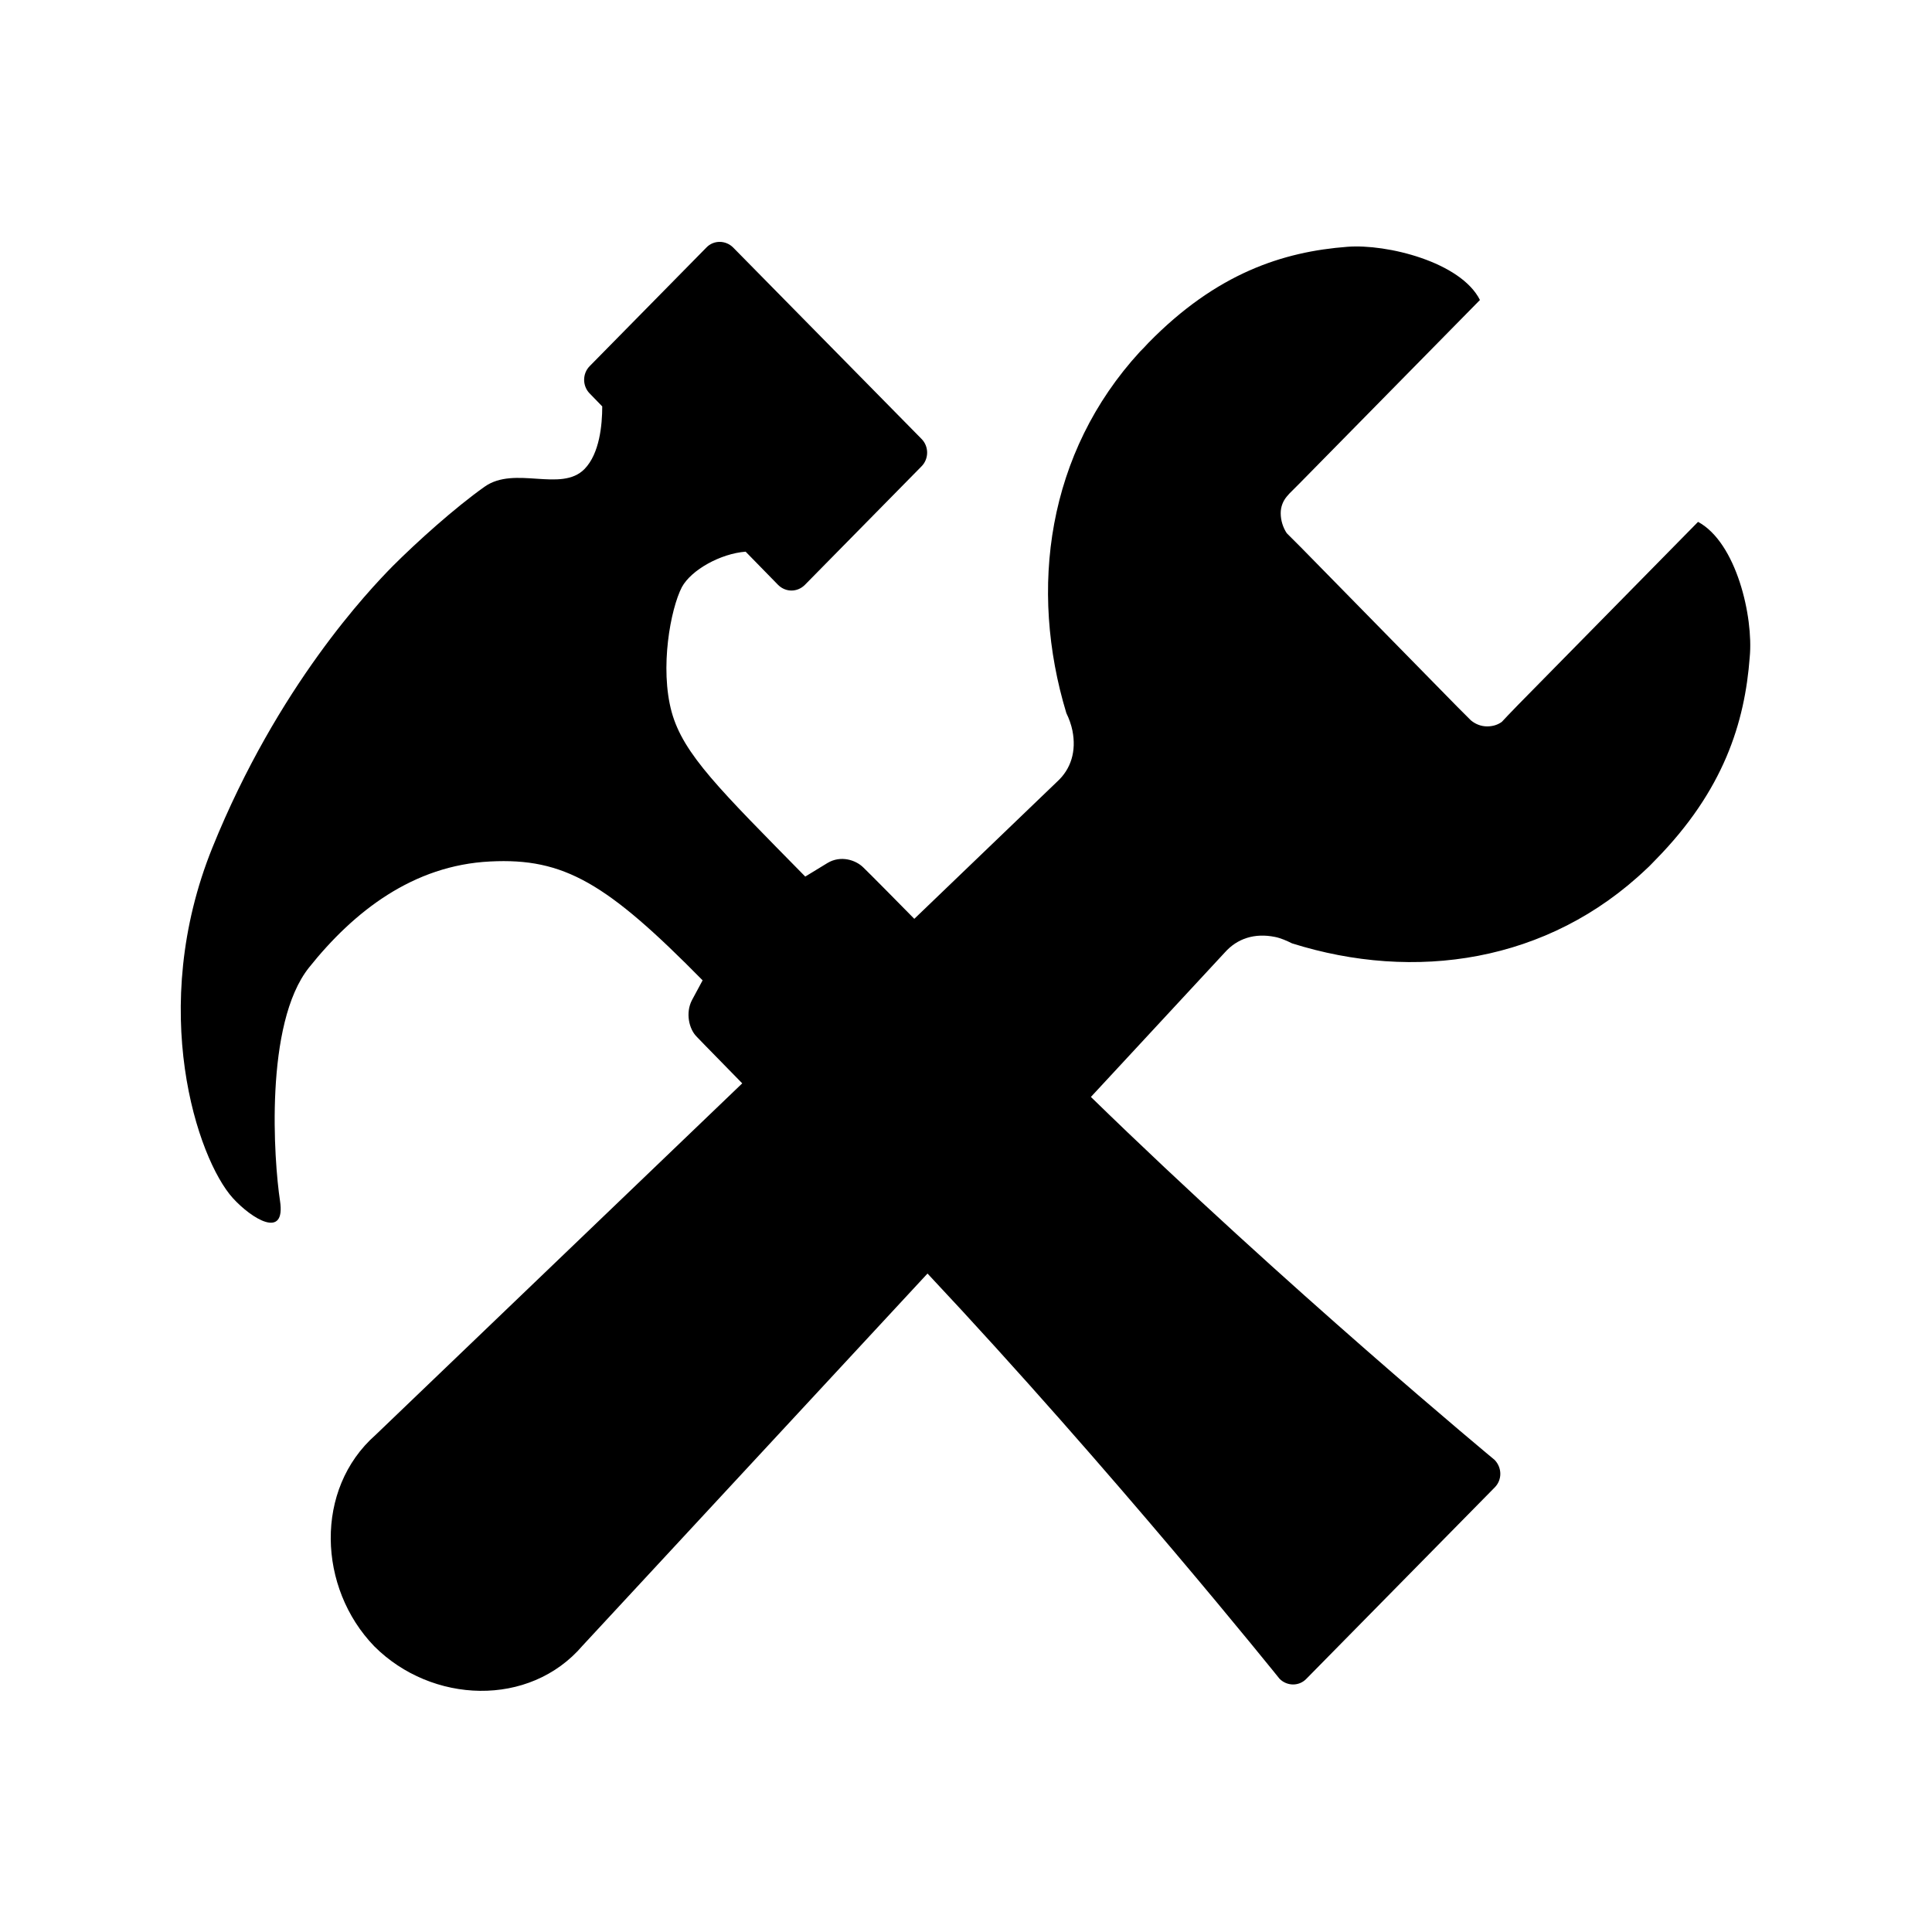
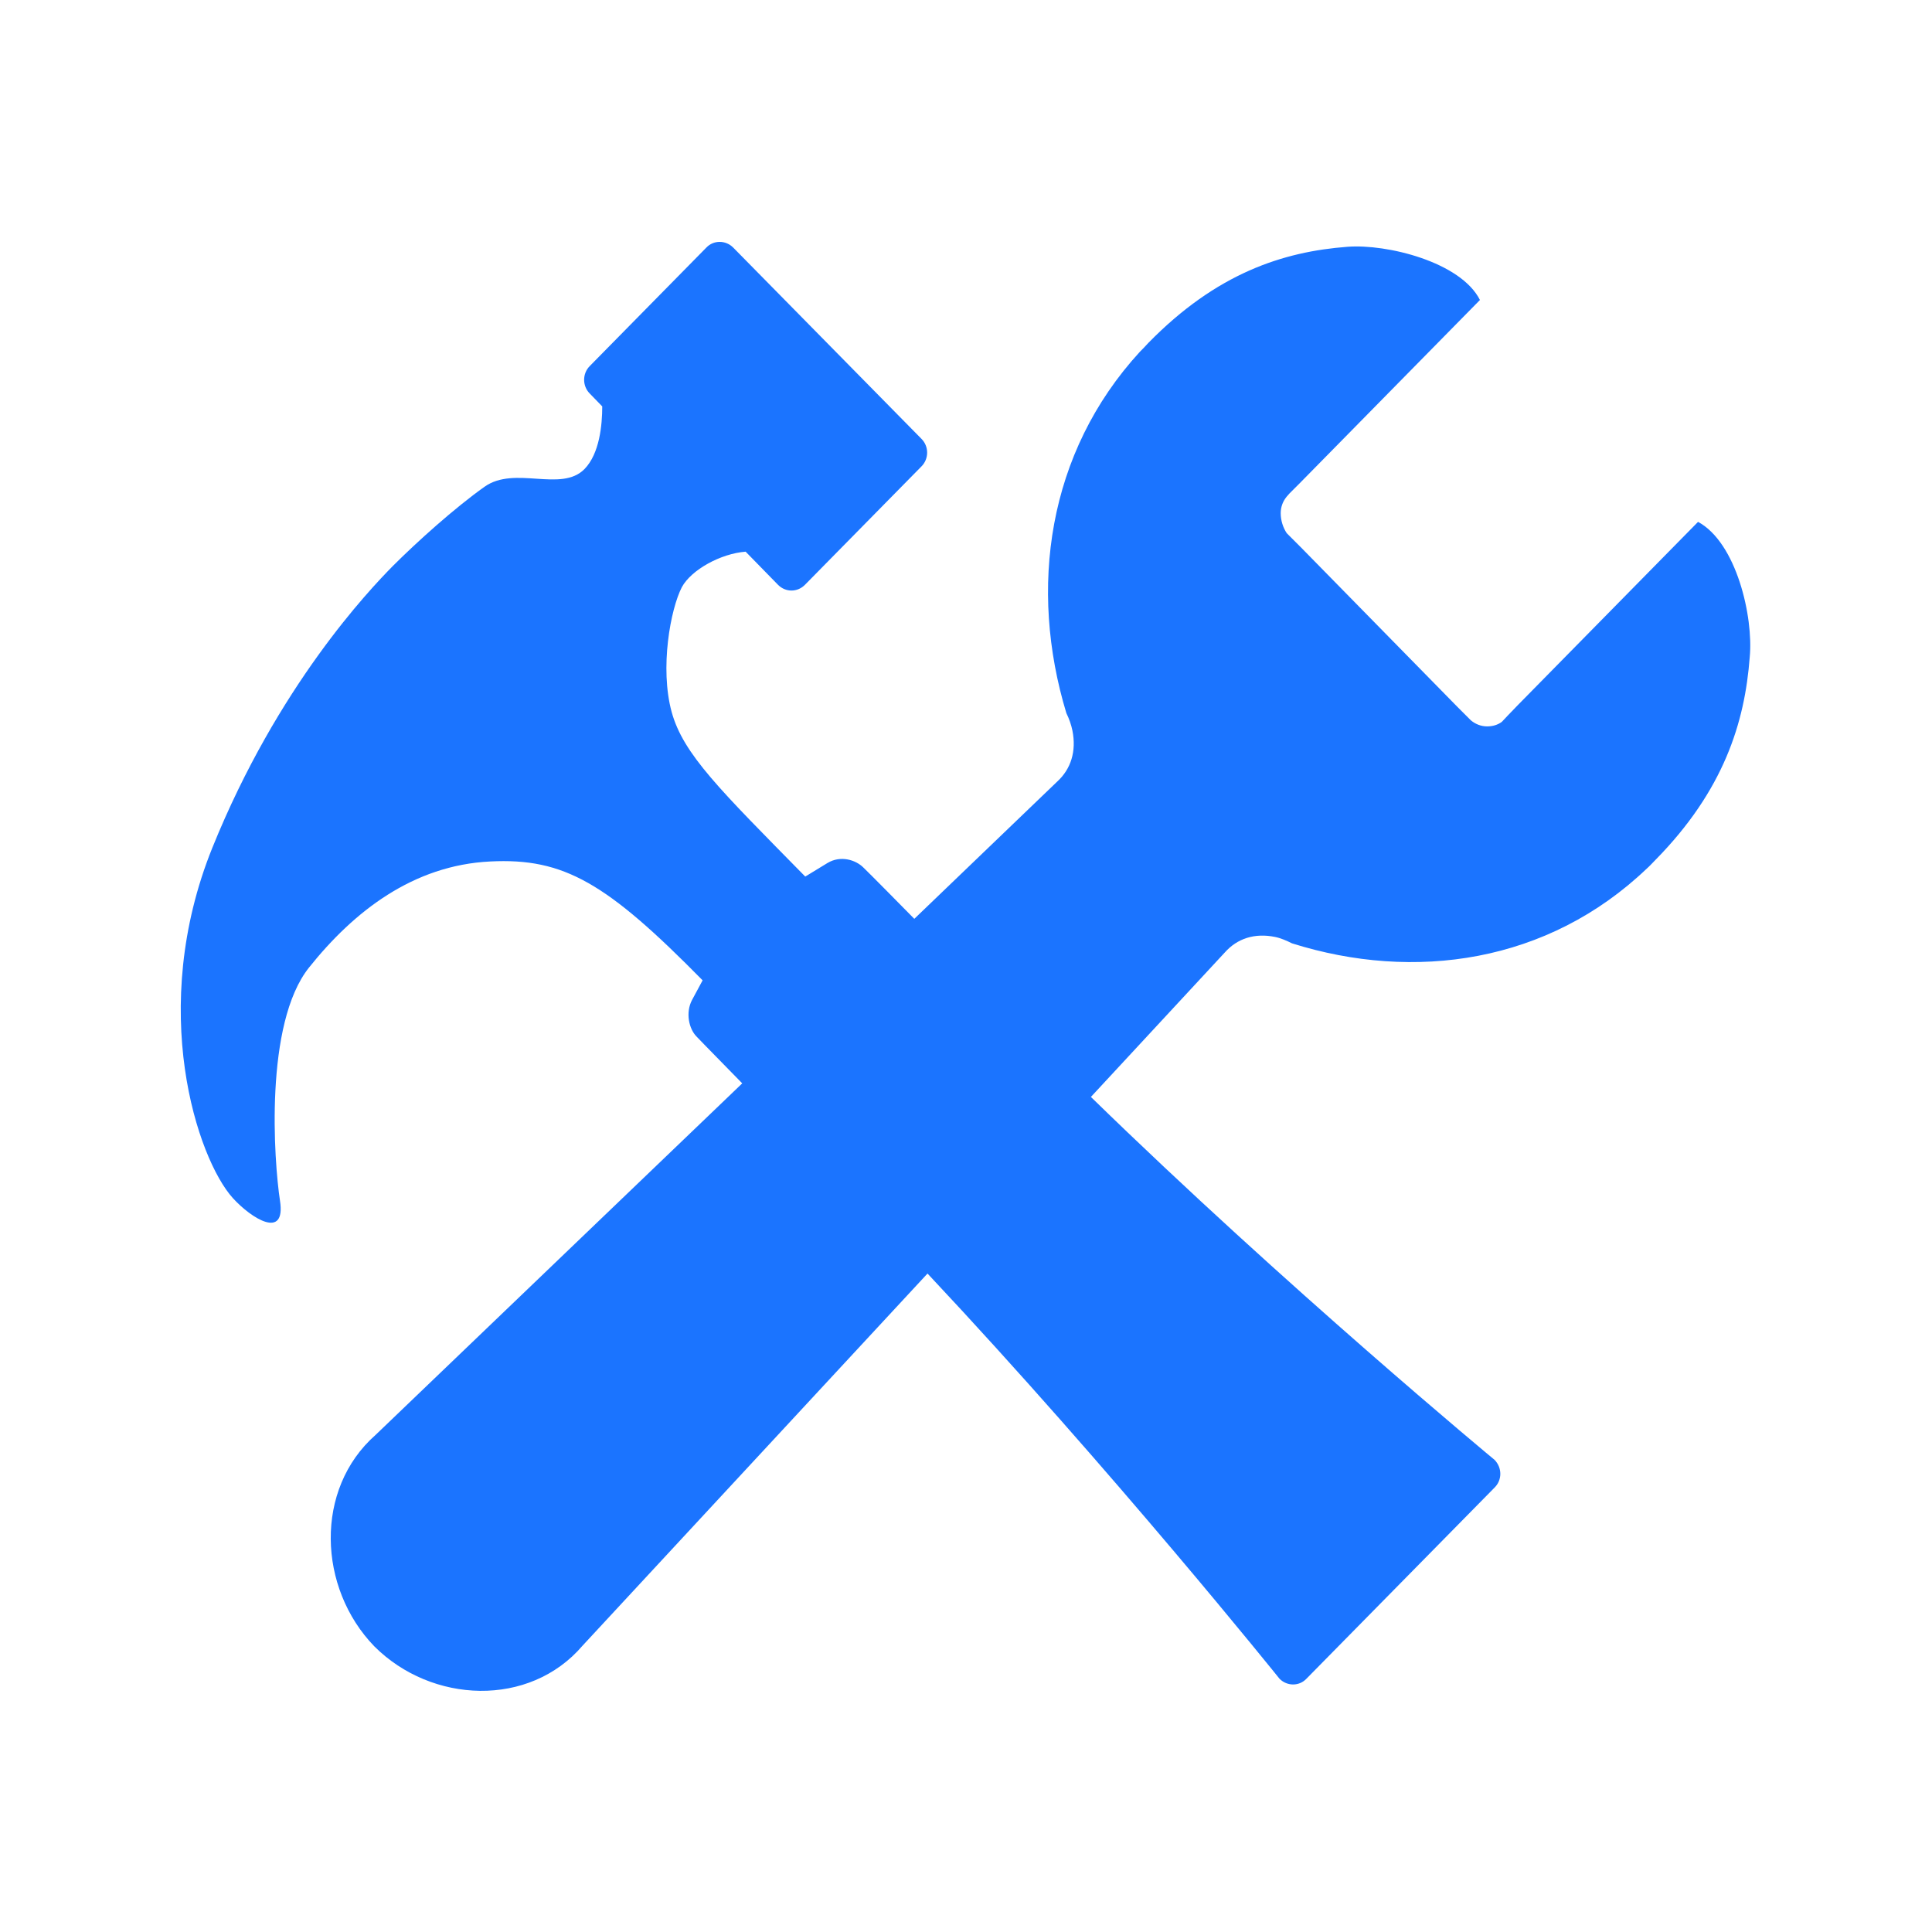
<svg xmlns="http://www.w3.org/2000/svg" version="1.1" id="Layer_1" x="0px" y="0px" width="512px" height="512px" viewBox="0 0 512 512" style="enable-background:new 0 0 512 512;" xml:space="preserve">
-   <path d="M450,138.3l-47.7,48.5l-2.7,2.8l-1.6,1.7c-1.1,0.8-2.4,1.2-3.9,1.2c-1.6,0-3.1-0.6-4.3-1.6l-0.9-0.9l-2.7-2.7l-41.3-42.1  l-2.2-2.2l-1.7-1.7c-1-1.5-1.6-3.4-1.6-5.3c0-1.7,0.6-3.2,1.6-4.4l0.7-0.8l2.6-2.6l47.9-48.7c-5.1-10.1-24.7-14.9-35.1-14.1  c-17.1,1.3-34.7,7-52.8,25.5c-0.7,0.8-1.5,1.6-2.2,2.3C277.5,120,272.6,156,282.6,189c0.7,1.4,1.3,3.1,1.6,4.6  c1.1,5.5-0.4,10.2-4,13.5l-37.9,36.4c-11.8-12-13.5-13.6-13.5-13.6c-2-2-6-3.3-9.5-1.2l-5.9,3.6c-22.7-23.1-32.3-32.4-35.4-43.6  c-3.2-11.7-0.3-27.3,2.7-33.1c2.5-4.6,10.3-8.9,16.9-9.4l8.6,8.8c2,2,5.1,2,7.1,0l30.9-31.4c2-2,2-5.3,0-7.3l-49.9-50.7  c-2-2-5.2-2-7.1,0l-30.9,31.4c-2,2-2,5.3,0,7.3l3.3,3.4c0,4.9-0.7,12.5-4.7,16.6c-6.2,6.3-18.5-1-26.5,4.7  c-7.9,5.6-17.9,14.6-24.3,21c-6.3,6.4-30.5,31.8-47.8,74.6c-17.3,42.8-4,82.5,5.4,92.9c5,5.5,14.1,11.1,12.5,0.7  c-1.6-10.5-4.2-46.9,7.7-61.8c11.9-14.9,27.6-27.1,48-28.1c19.6-1,30.9,5.7,56.3,31.5l-2.8,5.2c-1.8,3.4-0.8,7.7,1.2,9.7  c0,0,1.5,1.6,12.1,12.4l-97.2,93.2c-16.2,14.3-15.3,40.5-0.3,56c15.2,15.2,41.1,16.3,55.2-0.2l91.4-98.6  c49.1,52.3,93.3,107.4,93.3,107.4c2,2,5.2,2,7.1,0l49.9-50.7c2-2,2-5.2,0-7.3c0,0-55.2-45.7-107-96.2l35.5-38.3  c3.3-3.7,7.9-5.2,13.3-4.1c1.5,0.3,3.1,1,4.5,1.7c32.4,10.2,67.8,5.2,94-19.8c0.8-0.7,1.5-1.5,2.3-2.3c18.1-18.4,23.7-36.4,25-53.8  C464.7,163.5,460.2,143.8,450,138.3z" />
+   <g fill="#1b74ff" fill-opacity="1">
+     <path d="M450,138.3l-47.7,48.5l-2.7,2.8l-1.6,1.7c-1.1,0.8-2.4,1.2-3.9,1.2c-1.6,0-3.1-0.6-4.3-1.6l-0.9-0.9l-2.7-2.7l-41.3-42.1  l-2.2-2.2l-1.7-1.7c-1-1.5-1.6-3.4-1.6-5.3c0-1.7,0.6-3.2,1.6-4.4l0.7-0.8l2.6-2.6l47.9-48.7c-5.1-10.1-24.7-14.9-35.1-14.1  c-17.1,1.3-34.7,7-52.8,25.5c-0.7,0.8-1.5,1.6-2.2,2.3C277.5,120,272.6,156,282.6,189c0.7,1.4,1.3,3.1,1.6,4.6  c1.1,5.5-0.4,10.2-4,13.5l-37.9,36.4c-11.8-12-13.5-13.6-13.5-13.6c-2-2-6-3.3-9.5-1.2l-5.9,3.6c-22.7-23.1-32.3-32.4-35.4-43.6  c-3.2-11.7-0.3-27.3,2.7-33.1c2.5-4.6,10.3-8.9,16.9-9.4l8.6,8.8c2,2,5.1,2,7.1,0l30.9-31.4c2-2,2-5.3,0-7.3l-49.9-50.7  c-2-2-5.2-2-7.1,0l-30.9,31.4c-2,2-2,5.3,0,7.3l3.3,3.4c0,4.9-0.7,12.5-4.7,16.6c-6.2,6.3-18.5-1-26.5,4.7  c-7.9,5.6-17.9,14.6-24.3,21c-6.3,6.4-30.5,31.8-47.8,74.6c-17.3,42.8-4,82.5,5.4,92.9c5,5.5,14.1,11.1,12.5,0.7  c-1.6-10.5-4.2-46.9,7.7-61.8c11.9-14.9,27.6-27.1,48-28.1c19.6-1,30.9,5.7,56.3,31.5l-2.8,5.2c-1.8,3.4-0.8,7.7,1.2,9.7  c0,0,1.5,1.6,12.1,12.4l-97.2,93.2c-16.2,14.3-15.3,40.5-0.3,56c15.2,15.2,41.1,16.3,55.2-0.2l91.4-98.6  c49.1,52.3,93.3,107.4,93.3,107.4c2,2,5.2,2,7.1,0l49.9-50.7c2-2,2-5.2,0-7.3c0,0-55.2-45.7-107-96.2l35.5-38.3  c3.3-3.7,7.9-5.2,13.3-4.1c1.5,0.3,3.1,1,4.5,1.7c32.4,10.2,67.8,5.2,94-19.8c0.8-0.7,1.5-1.5,2.3-2.3c18.1-18.4,23.7-36.4,25-53.8  C464.7,163.5,460.2,143.8,450,138.3z" />
+   </g>
</svg>
